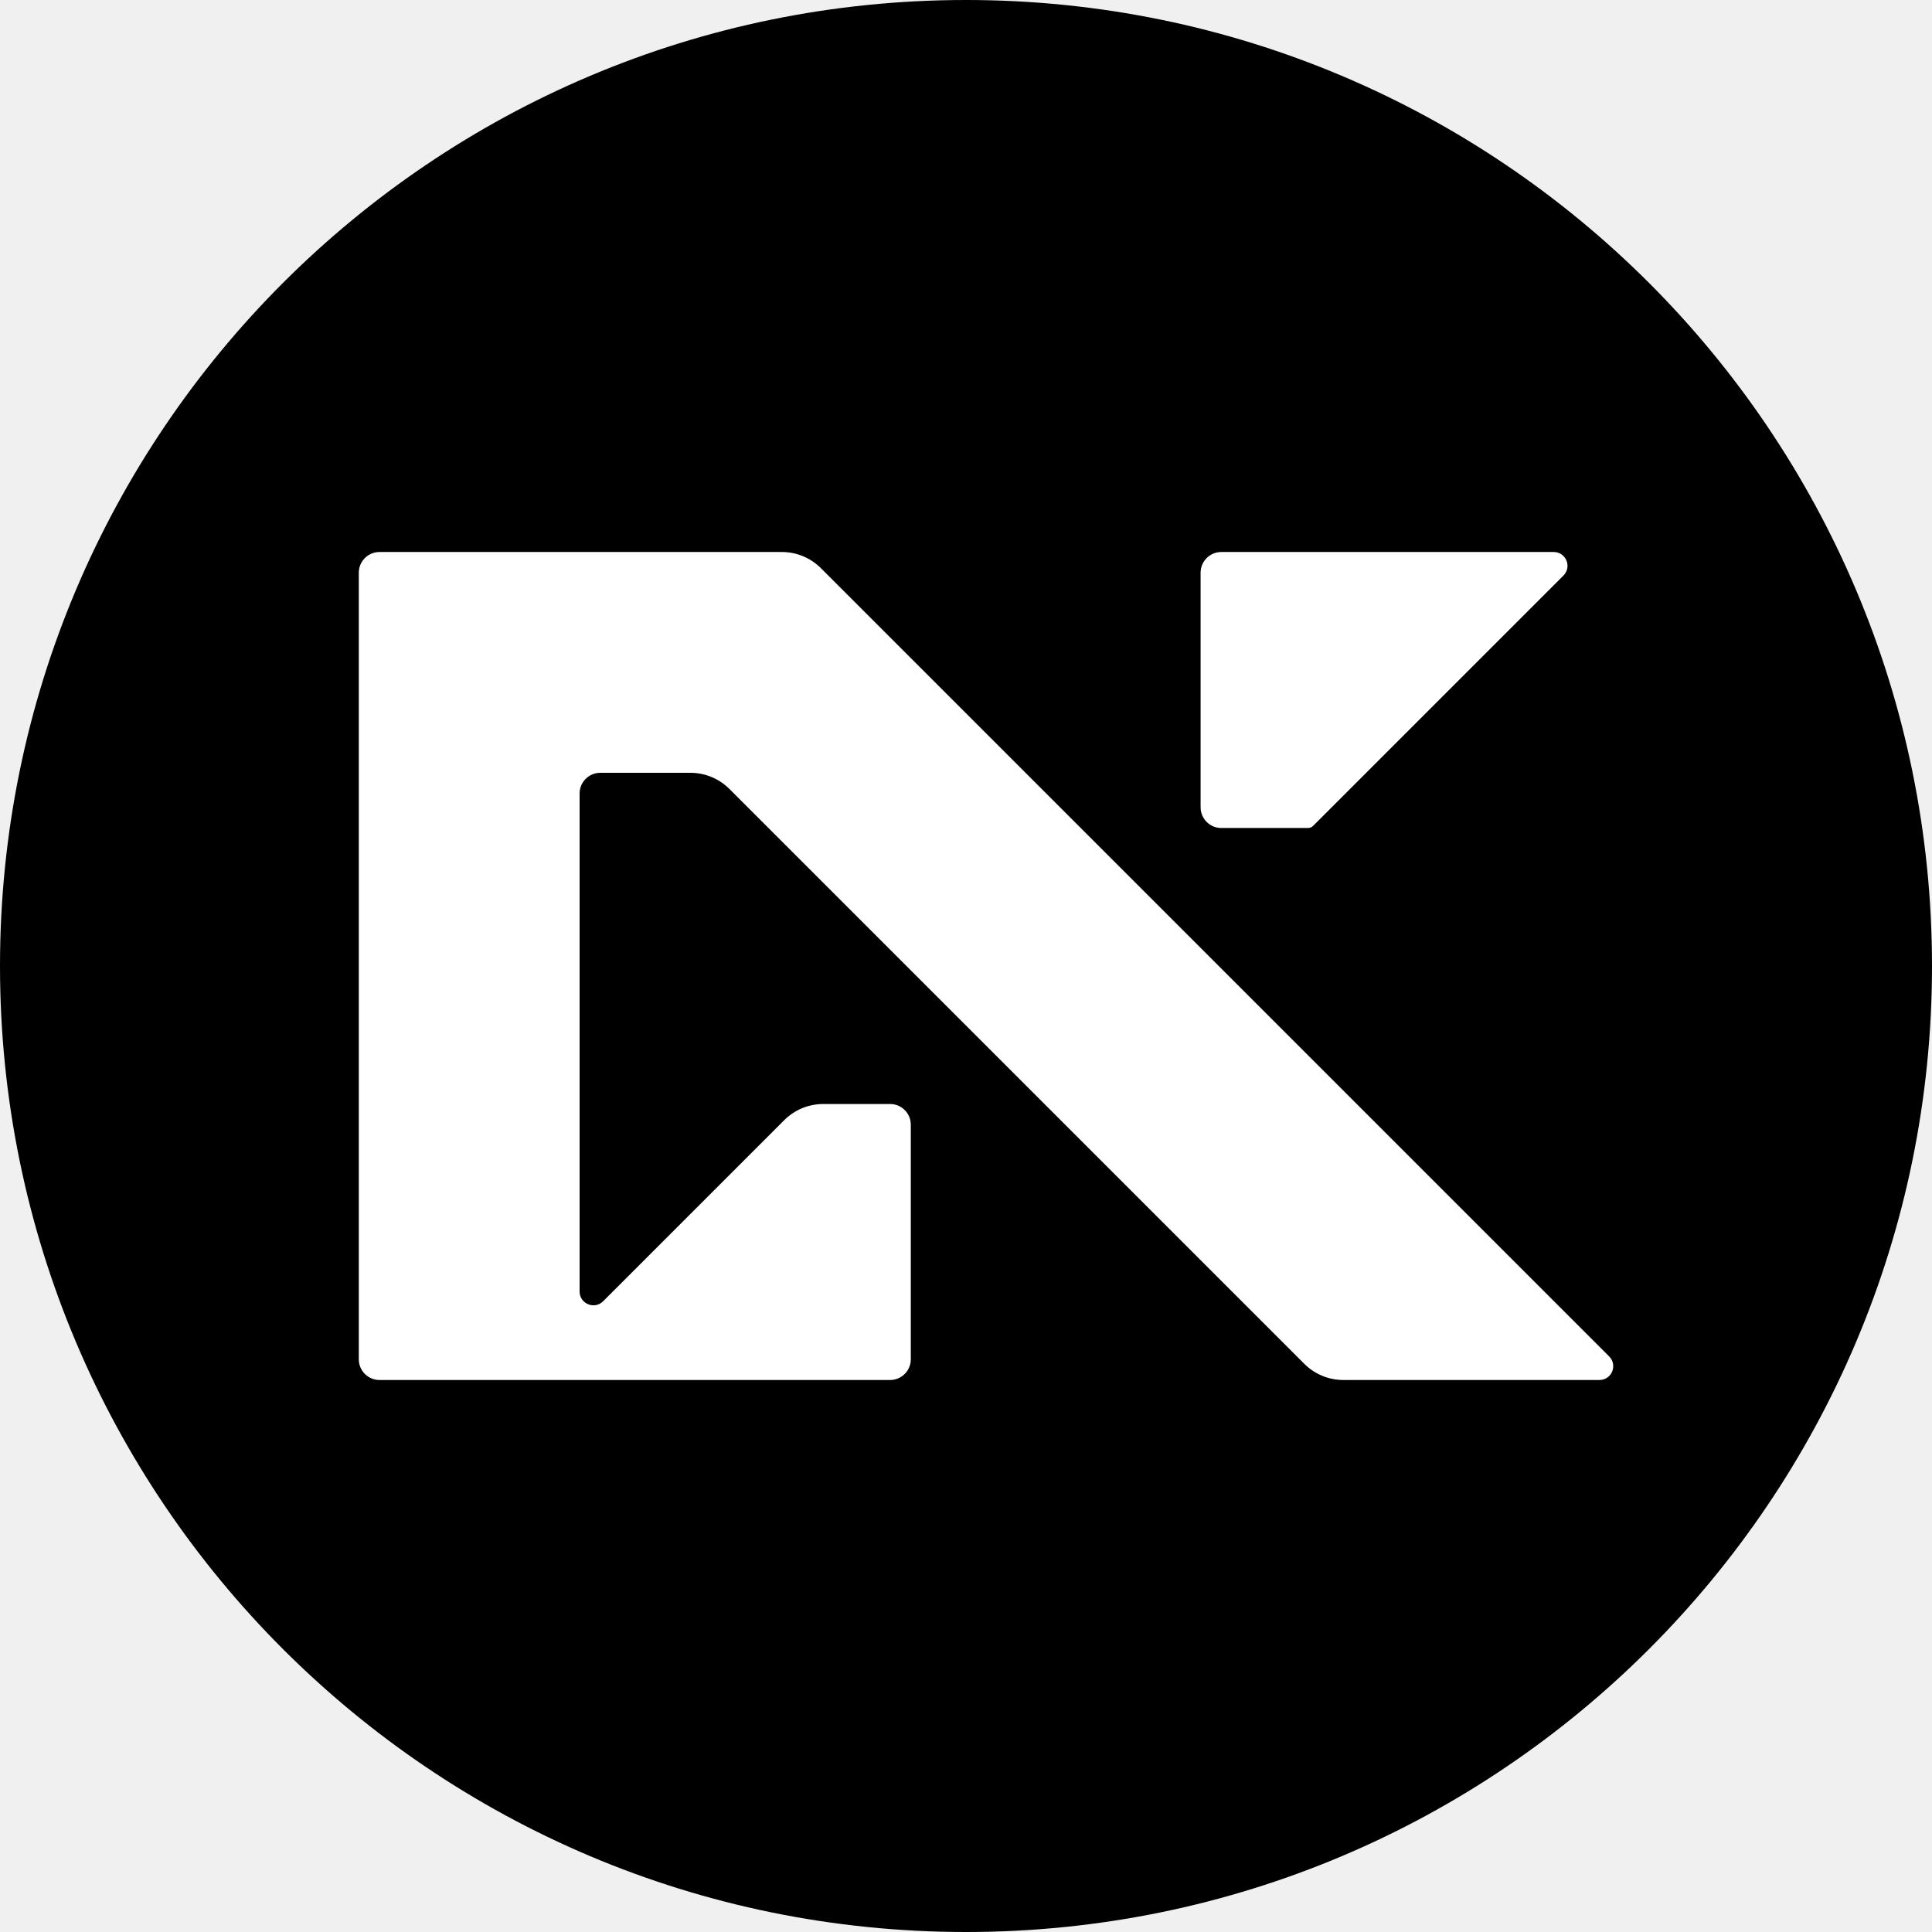
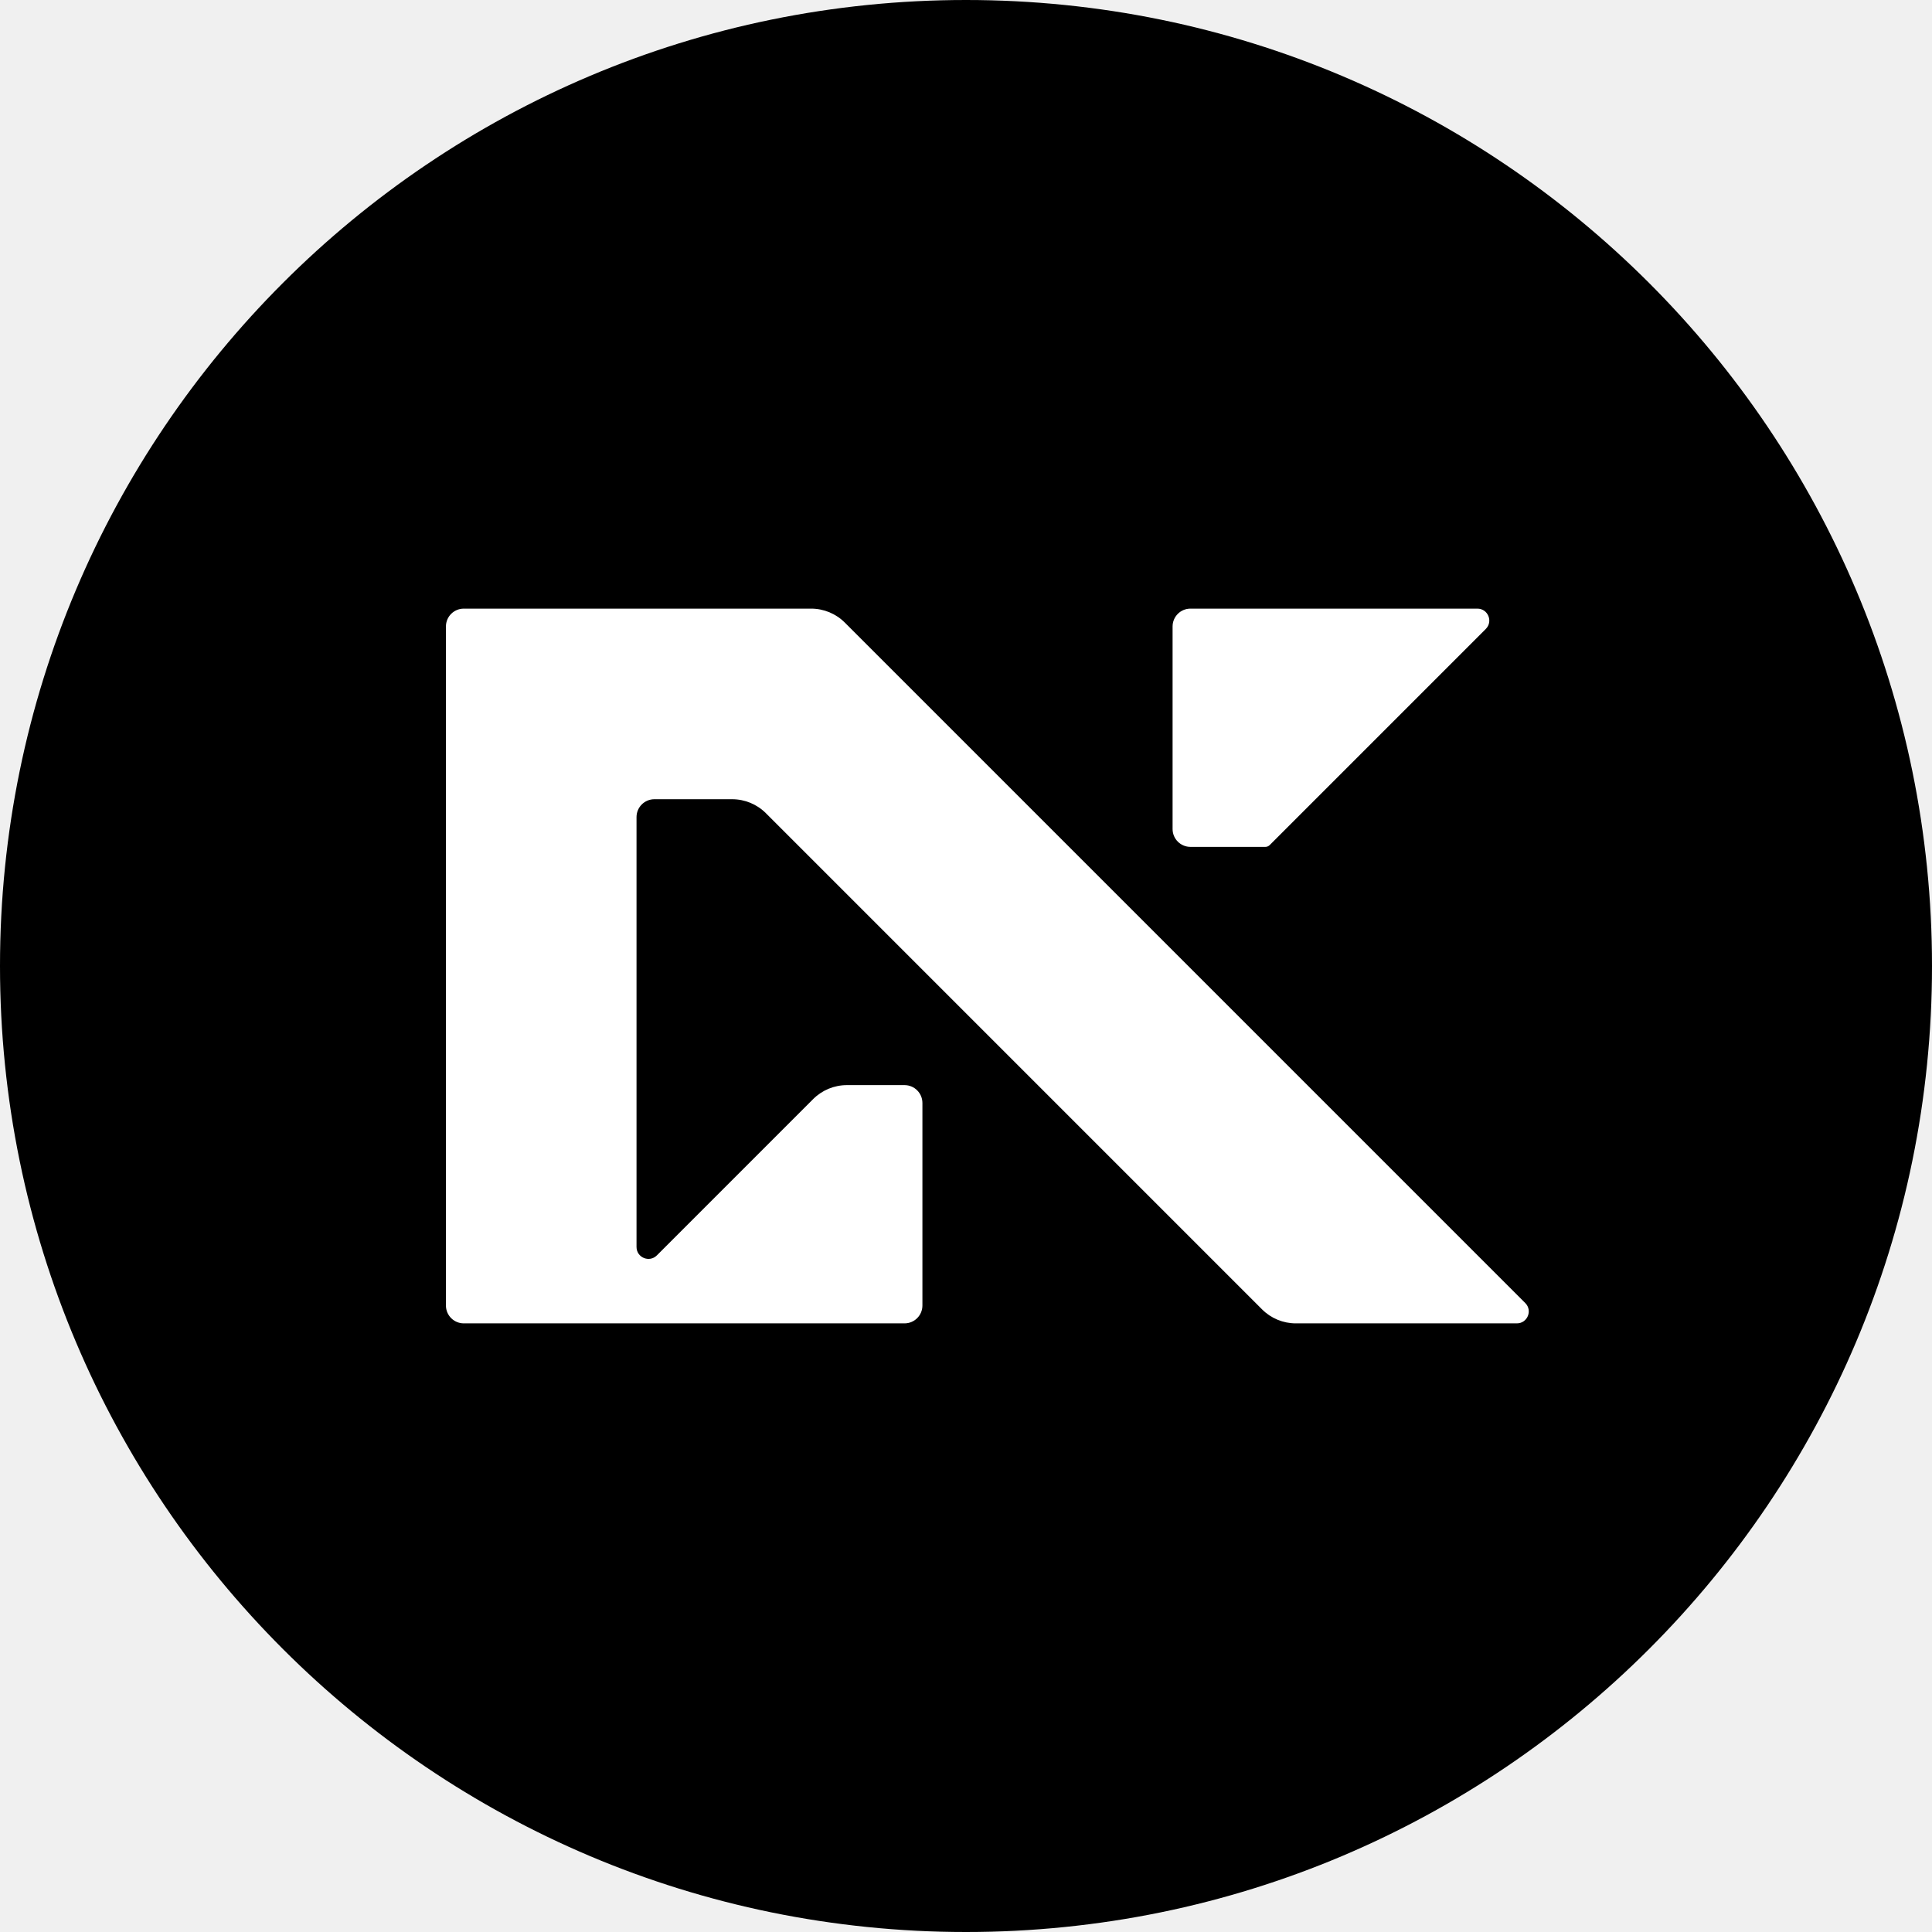
<svg xmlns="http://www.w3.org/2000/svg" width="140" height="140" viewBox="0 0 140 140" fill="none">
  <rect width="140" height="140" rx="70" fill="black" />
-   <path fill-rule="evenodd" clip-rule="evenodd" d="M27.5 100C26.672 100 26 99.328 26 98.5V41.5C26 40.672 26.672 40 27.5 40H56.657C57.718 40 58.735 40.421 59.485 41.172L116.607 98.293C117.237 98.923 116.79 100 115.9 100H97.343C96.282 100 95.265 99.579 94.515 98.828L52.858 57.172C52.108 56.421 51.09 56 50.029 56H43.5C42.672 56 42 56.672 42 57.5V93.586C42 94.477 43.077 94.923 43.707 94.293L56.828 81.172C57.579 80.421 58.596 80 59.657 80H64.5C65.328 80 66 80.672 66 81.5V98.5C66 99.328 65.328 100 64.5 100H27.5ZM87 41.5C87 40.672 87.672 40 88.5 40H112.586C113.477 40 113.923 41.077 113.293 41.707L95.146 59.854C95.053 59.947 94.925 60 94.793 60H88.5C87.672 60 87 59.328 87 58.5V41.5Z" fill="white" />
+   <path fill-rule="evenodd" clip-rule="evenodd" d="M33.608 95.896C32.893 95.896 32.314 95.317 32.314 94.602V45.398C32.314 44.683 32.893 44.104 33.608 44.104H58.777C59.693 44.104 60.571 44.467 61.219 45.115L110.526 94.423C111.07 94.966 110.685 95.896 109.916 95.896H93.898C92.982 95.896 92.104 95.533 91.456 94.885L55.498 58.926C54.85 58.279 53.972 57.915 53.056 57.915H47.42C46.705 57.915 46.125 58.495 46.125 59.21V90.359C46.125 91.129 47.055 91.514 47.599 90.97L58.925 79.643C59.573 78.996 60.451 78.632 61.367 78.632H65.547C66.263 78.632 66.842 79.212 66.842 79.927V94.602C66.842 95.317 66.263 95.896 65.547 95.896H33.608ZM84.97 45.398C84.97 44.683 85.549 44.104 86.264 44.104H107.056C107.825 44.104 108.21 45.033 107.666 45.577L92.002 61.242C91.921 61.322 91.811 61.368 91.697 61.368H86.264C85.549 61.368 84.97 60.788 84.97 60.073V45.398Z" fill="white" />
</svg>
